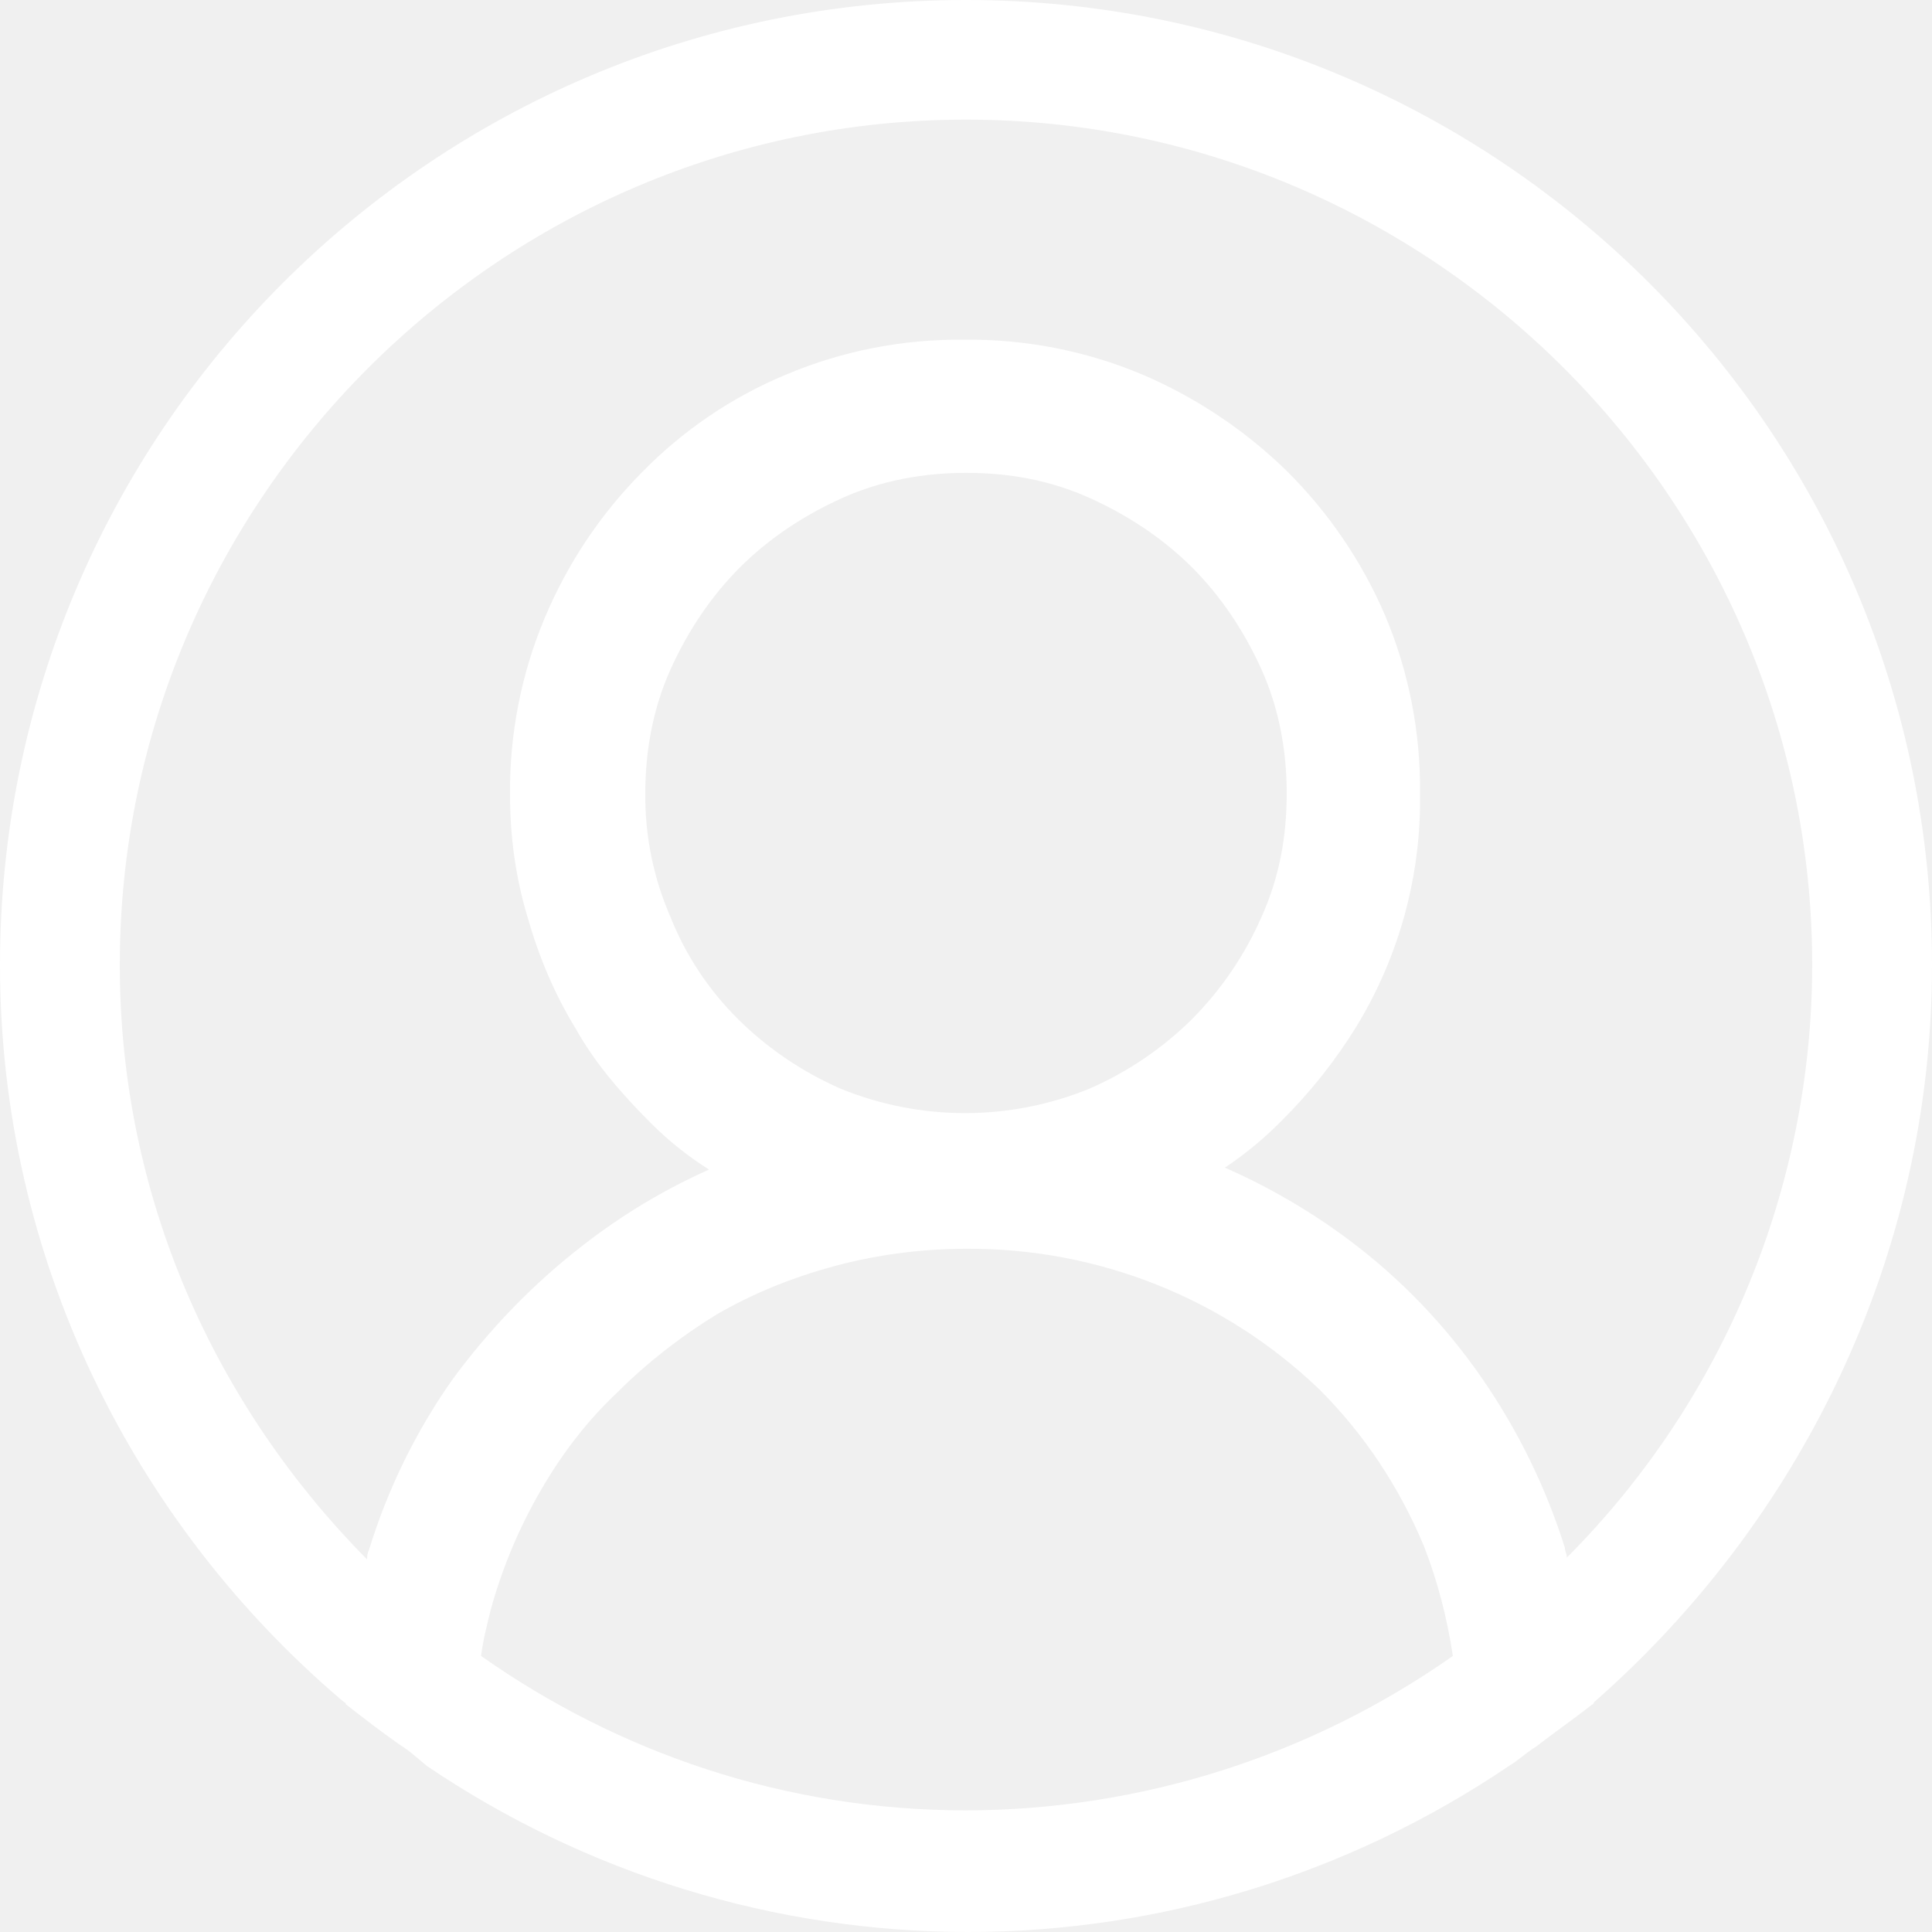
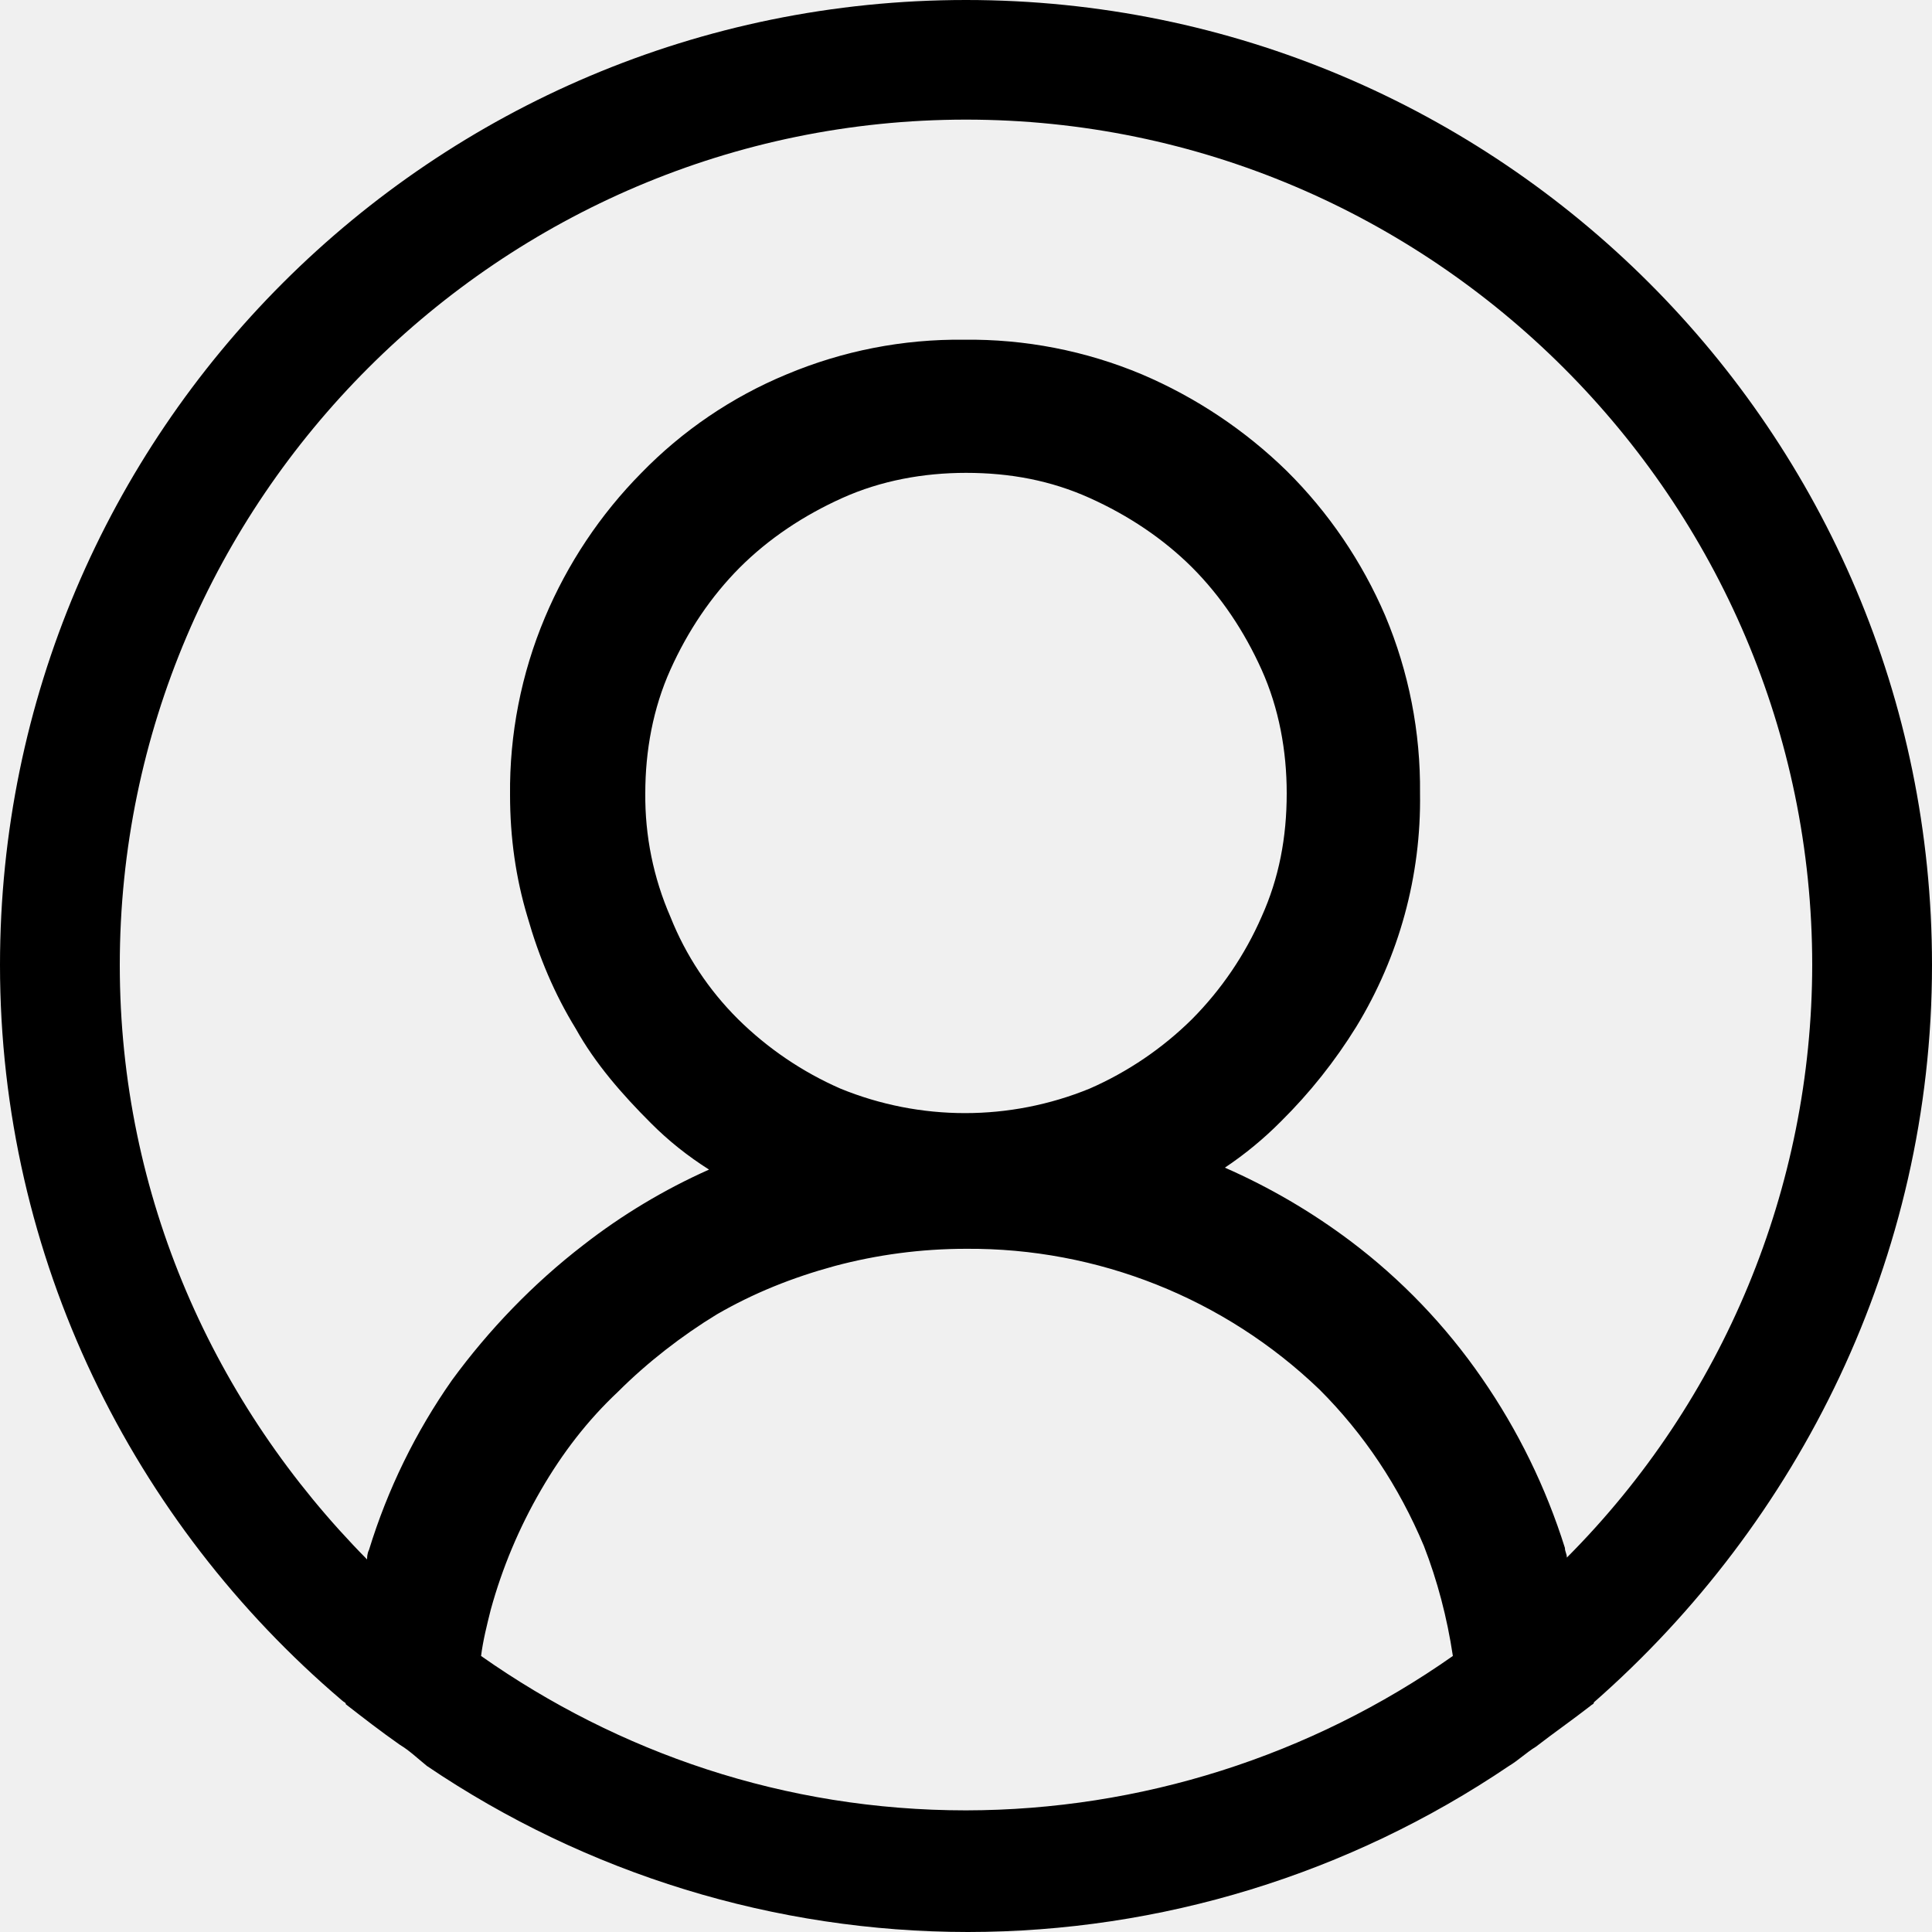
<svg xmlns="http://www.w3.org/2000/svg" width="24" height="24" viewBox="0 0 24 24" fill="none">
  <g clip-path="url(#clip0_1861_1333)">
-     <path d="M24 11.988C24 5.37 18.624 0 12 0C5.376 0 0 5.37 0 11.988C0 15.633 1.656 18.918 4.248 21.123C4.272 21.147 4.296 21.147 4.296 21.171C4.512 21.339 4.728 21.507 4.968 21.675C5.088 21.747 5.184 21.841 5.304 21.938C7.288 23.28 9.628 23.999 12.024 24C14.42 23.999 16.76 23.28 18.744 21.938C18.864 21.866 18.96 21.771 19.08 21.698C19.296 21.531 19.536 21.363 19.752 21.195C19.776 21.171 19.8 21.171 19.8 21.147C22.344 18.916 24 15.633 24 11.988ZM12 22.489C9.744 22.489 7.68 21.77 5.976 20.571C6 20.379 6.048 20.189 6.096 19.997C6.239 19.476 6.449 18.977 6.72 18.51C6.984 18.054 7.296 17.646 7.68 17.286C8.04 16.926 8.472 16.591 8.904 16.328C9.36 16.064 9.84 15.871 10.368 15.727C10.9 15.585 11.449 15.513 12 15.513C13.636 15.501 15.212 16.128 16.392 17.262C16.944 17.814 17.376 18.462 17.688 19.204C17.856 19.637 17.976 20.092 18.048 20.571C16.277 21.816 14.165 22.486 12 22.489ZM8.328 11.389C8.117 10.905 8.011 10.382 8.016 9.854C8.016 9.327 8.112 8.799 8.328 8.319C8.544 7.839 8.832 7.409 9.192 7.048C9.552 6.689 9.984 6.402 10.464 6.186C10.944 5.97 11.472 5.874 12 5.874C12.552 5.874 13.056 5.97 13.536 6.186C14.016 6.402 14.448 6.69 14.808 7.048C15.168 7.409 15.456 7.84 15.672 8.319C15.888 8.799 15.984 9.327 15.984 9.854C15.984 10.405 15.888 10.909 15.672 11.388C15.465 11.862 15.172 12.293 14.808 12.66C14.441 13.023 14.009 13.316 13.536 13.523C12.544 13.929 11.432 13.929 10.44 13.523C9.967 13.316 9.535 13.023 9.168 12.66C8.804 12.298 8.518 11.867 8.328 11.389ZM19.464 19.349C19.464 19.3 19.44 19.276 19.44 19.229C19.204 18.477 18.856 17.766 18.408 17.119C17.959 16.468 17.408 15.893 16.776 15.417C16.293 15.054 15.77 14.748 15.216 14.505C15.467 14.337 15.7 14.145 15.912 13.931C16.27 13.577 16.584 13.182 16.848 12.755C17.381 11.882 17.656 10.876 17.64 9.854C17.648 9.097 17.501 8.346 17.208 7.649C16.919 6.976 16.504 6.365 15.984 5.85C15.464 5.342 14.853 4.935 14.184 4.65C13.485 4.357 12.734 4.211 11.976 4.22C11.218 4.211 10.467 4.358 9.768 4.652C9.091 4.933 8.479 5.349 7.968 5.874C7.457 6.391 7.05 7.002 6.768 7.673C6.475 8.37 6.328 9.121 6.336 9.877C6.336 10.405 6.408 10.909 6.552 11.388C6.696 11.892 6.888 12.348 7.152 12.778C7.392 13.21 7.728 13.595 8.088 13.954C8.304 14.171 8.544 14.362 8.808 14.529C8.252 14.777 7.728 15.091 7.248 15.465C6.624 15.945 6.072 16.52 5.616 17.143C5.163 17.788 4.815 18.5 4.584 19.253C4.56 19.3 4.56 19.349 4.56 19.372C2.664 17.454 1.488 14.865 1.488 11.988C1.488 6.21 6.216 1.486 12 1.486C17.784 1.486 22.512 6.21 22.512 11.988C22.509 14.748 21.413 17.394 19.464 19.349Z" fill="white" />
+     <path d="M24 11.988C24 5.37 18.624 0 12 0C5.376 0 0 5.37 0 11.988C0 15.633 1.656 18.918 4.248 21.123C4.272 21.147 4.296 21.147 4.296 21.171C4.512 21.339 4.728 21.507 4.968 21.675C5.088 21.747 5.184 21.841 5.304 21.938C7.288 23.28 9.628 23.999 12.024 24C14.42 23.999 16.76 23.28 18.744 21.938C18.864 21.866 18.96 21.771 19.08 21.698C19.296 21.531 19.536 21.363 19.752 21.195C19.776 21.171 19.8 21.171 19.8 21.147C22.344 18.916 24 15.633 24 11.988ZM12 22.489C9.744 22.489 7.68 21.77 5.976 20.571C6 20.379 6.048 20.189 6.096 19.997C6.239 19.476 6.449 18.977 6.72 18.51C6.984 18.054 7.296 17.646 7.68 17.286C8.04 16.926 8.472 16.591 8.904 16.328C9.36 16.064 9.84 15.871 10.368 15.727C10.9 15.585 11.449 15.513 12 15.513C13.636 15.501 15.212 16.128 16.392 17.262C16.944 17.814 17.376 18.462 17.688 19.204C17.856 19.637 17.976 20.092 18.048 20.571C16.277 21.816 14.165 22.486 12 22.489ZM8.328 11.389C8.117 10.905 8.011 10.382 8.016 9.854C8.016 9.327 8.112 8.799 8.328 8.319C8.544 7.839 8.832 7.409 9.192 7.048C9.552 6.689 9.984 6.402 10.464 6.186C10.944 5.97 11.472 5.874 12 5.874C12.552 5.874 13.056 5.97 13.536 6.186C14.016 6.402 14.448 6.69 14.808 7.048C15.168 7.409 15.456 7.84 15.672 8.319C15.888 8.799 15.984 9.327 15.984 9.854C15.984 10.405 15.888 10.909 15.672 11.388C15.465 11.862 15.172 12.293 14.808 12.66C14.441 13.023 14.009 13.316 13.536 13.523C12.544 13.929 11.432 13.929 10.44 13.523C9.967 13.316 9.535 13.023 9.168 12.66C8.804 12.298 8.518 11.867 8.328 11.389ZM19.464 19.349C19.464 19.3 19.44 19.276 19.44 19.229C19.204 18.477 18.856 17.766 18.408 17.119C17.959 16.468 17.408 15.893 16.776 15.417C16.293 15.054 15.77 14.748 15.216 14.505C15.467 14.337 15.7 14.145 15.912 13.931C16.27 13.577 16.584 13.182 16.848 12.755C17.381 11.882 17.656 10.876 17.64 9.854C17.648 9.097 17.501 8.346 17.208 7.649C16.919 6.976 16.504 6.365 15.984 5.85C15.464 5.342 14.853 4.935 14.184 4.65C13.485 4.357 12.734 4.211 11.976 4.22C11.218 4.211 10.467 4.358 9.768 4.652C9.091 4.933 8.479 5.349 7.968 5.874C7.457 6.391 7.05 7.002 6.768 7.673C6.475 8.37 6.328 9.121 6.336 9.877C6.336 10.405 6.408 10.909 6.552 11.388C6.696 11.892 6.888 12.348 7.152 12.778C7.392 13.21 7.728 13.595 8.088 13.954C8.304 14.171 8.544 14.362 8.808 14.529C8.252 14.777 7.728 15.091 7.248 15.465C6.624 15.945 6.072 16.52 5.616 17.143C5.163 17.788 4.815 18.5 4.584 19.253C4.56 19.3 4.56 19.349 4.56 19.372C2.664 17.454 1.488 14.865 1.488 11.988C1.488 6.21 6.216 1.486 12 1.486C17.784 1.486 22.512 6.21 22.512 11.988C22.509 14.748 21.413 17.394 19.464 19.349Z" fill="black" />
  </g>
  <defs>
    <clipPath id="clip0_1861_1333">
-       <rect width="24" height="24" fill="white" />
+       <rect width="24" height="24" fill="black" />
    </clipPath>
  </defs>
</svg>
